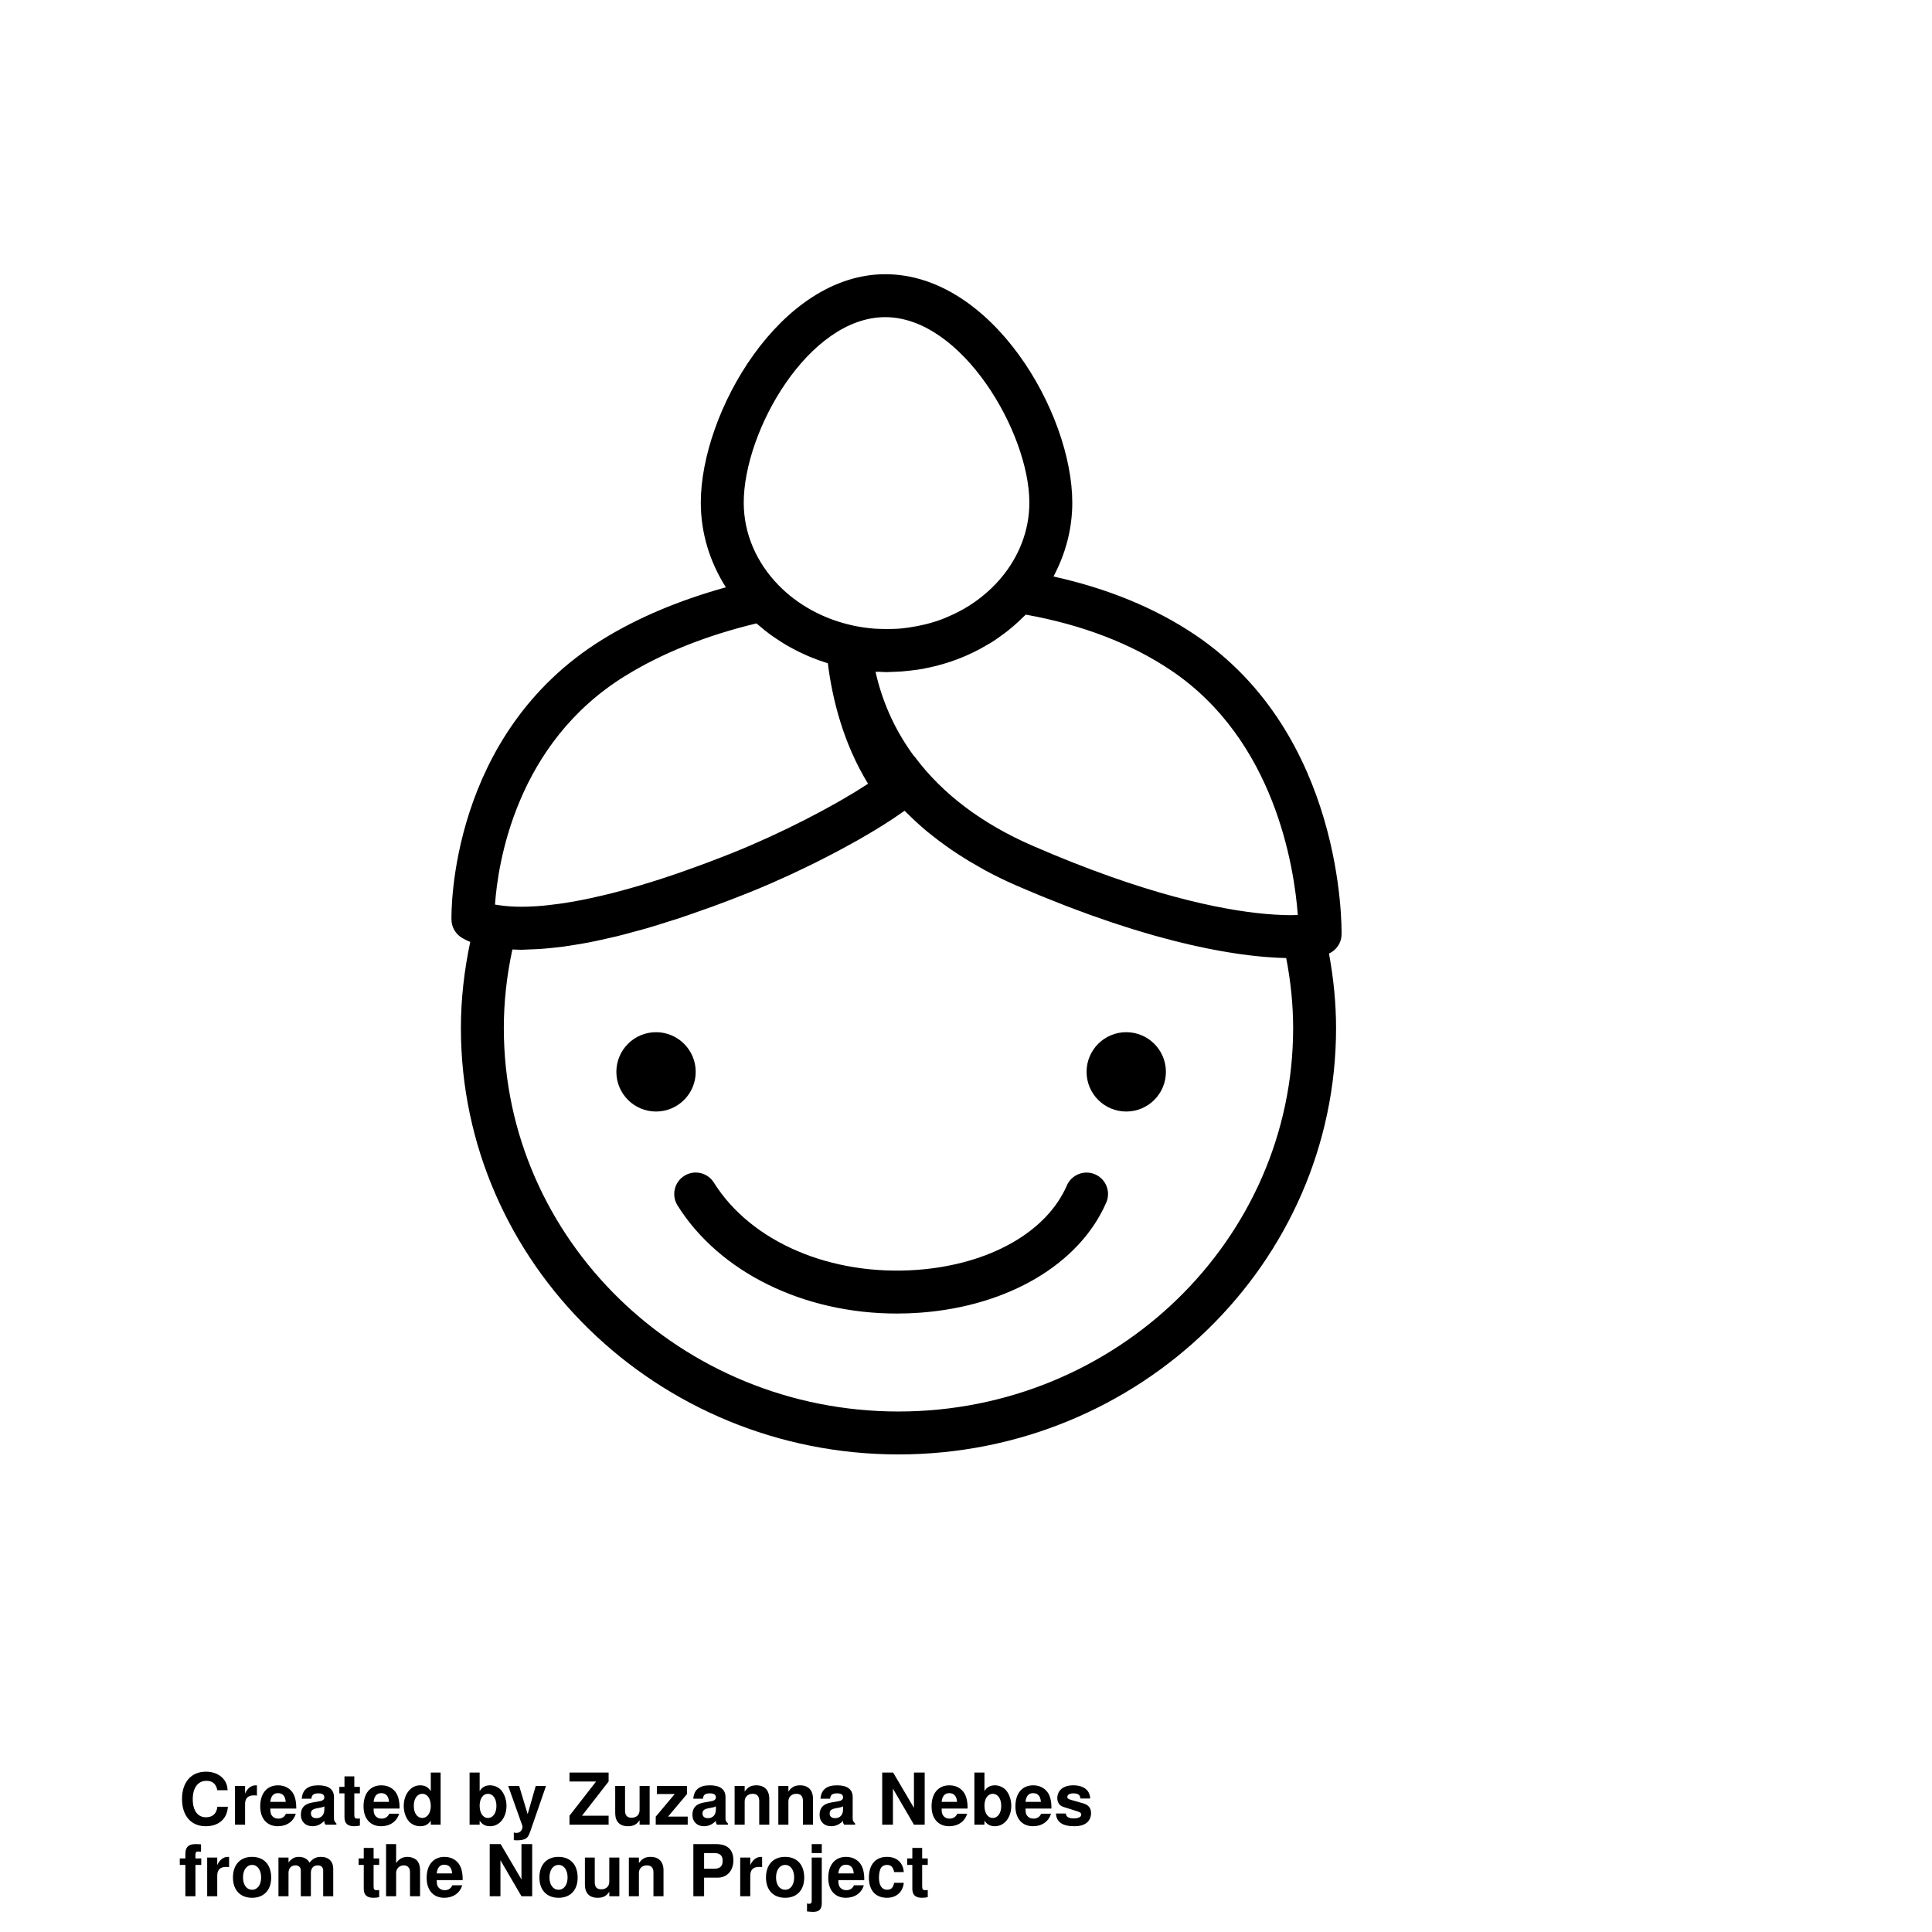
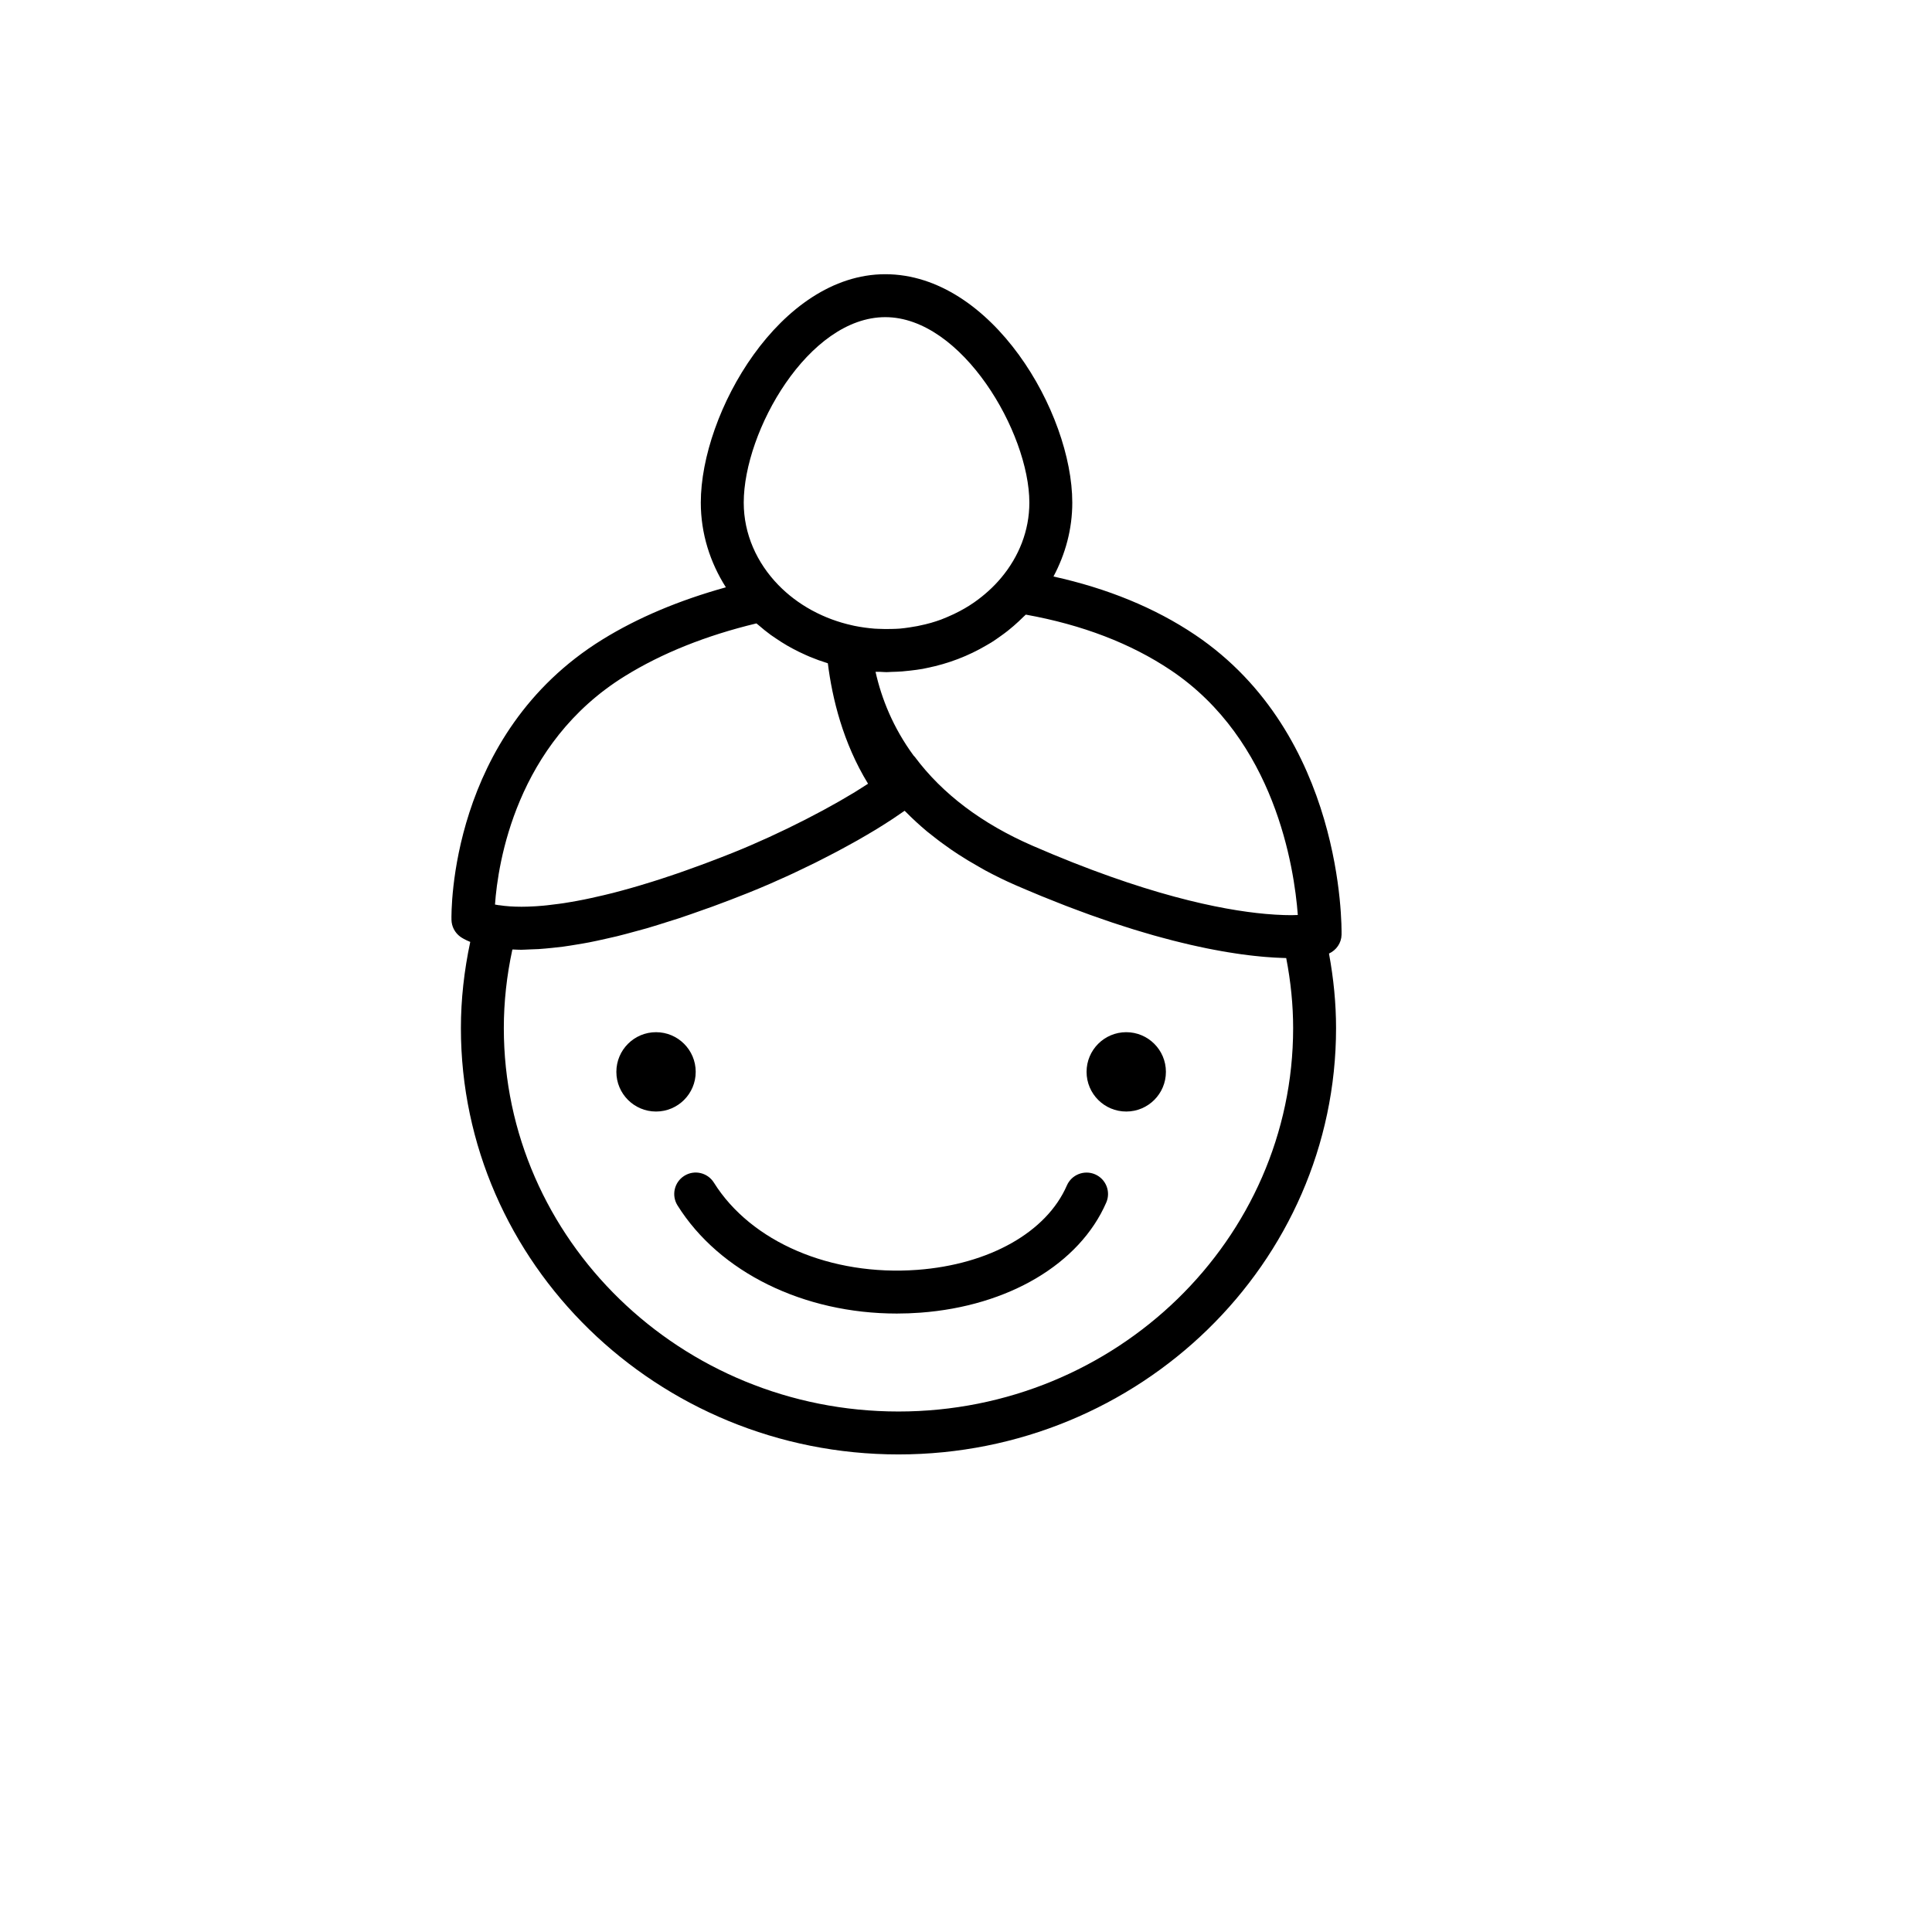
- <svg xmlns="http://www.w3.org/2000/svg" version="1.1" id="Your_Icon" x="0px" y="0px" width="100px" height="100px" viewBox="5.0 -10.0 100.0 135.0" enable-background="new 0 0 100 100" xml:space="preserve">
+ <svg xmlns="http://www.w3.org/2000/svg" class="SVGone" version="1.1" id="Your_Icon" x="0px" y="0px" width="100px" height="100px" viewBox="5.0 -10.0 100.0 135.0" enable-background="new 0 0 100 100" xml:space="preserve">
  <circle cx="33.341" cy="64.897" r="2.772" />
  <circle cx="66.197" cy="64.897" r="2.772" />
  <path d="M64.022,72.058c-0.76-0.327-1.643,0.019-1.974,0.778c-1.418,3.262-5.422,5.521-10.449,5.896  c-6.038,0.445-11.616-1.941-14.215-6.095c-0.439-0.702-1.363-0.917-2.067-0.476c-0.702,0.439-0.915,1.365-0.476,2.067  c2.935,4.69,8.832,7.557,15.326,7.557c0.547,0,1.101-0.021,1.655-0.062c6.142-0.459,11.114-3.406,12.978-7.693  C65.131,73.271,64.782,72.389,64.022,72.058z" />
  <path d="M70.995,34.351c-2.796-1.878-6.117-3.237-9.883-4.067c0.834-1.563,1.315-3.311,1.315-5.163  c0-6.278-5.611-15.96-13.068-15.96c-7.354,0-12.89,9.682-12.89,15.96c0,2.156,0.645,4.173,1.752,5.917  c-3.233,0.899-6.141,2.111-8.63,3.651C18.89,41.304,19.035,53.747,19.047,54.273c0.01,0.467,0.236,0.901,0.613,1.178  c0.105,0.077,0.331,0.218,0.699,0.365c-0.427,2.004-0.653,4.022-0.653,6.022c0,16.427,13.716,29.791,30.575,29.791  c16.86,0,30.577-13.364,30.577-29.791c0-1.707-0.169-3.452-0.494-5.208c0.512-0.237,0.866-0.732,0.878-1.313  C81.252,54.75,81.393,41.336,70.995,34.351z M59.179,32.947c3.941,0.709,7.351,2.018,10.144,3.894  c7.257,4.875,8.611,13.749,8.863,17.095c-0.143,0.005-0.272,0.012-0.438,0.012c-0.003,0-0.006,0-0.01,0  c-0.066,0-0.145-0.002-0.215-0.003c-0.102-0.002-0.199-0.002-0.31-0.005c-0.042-0.002-0.091-0.005-0.134-0.007  c-0.15-0.005-0.301-0.011-0.466-0.021c-0.036-0.003-0.078-0.007-0.115-0.009c-0.181-0.012-0.364-0.024-0.563-0.042  c-0.006-0.001-0.013-0.002-0.019-0.002c-3.104-0.28-8.402-1.341-16.275-4.766c-3.526-1.535-6.289-3.62-8.213-6.199  c-0.025-0.035-0.059-0.062-0.088-0.094c-1.438-1.959-2.244-3.99-2.661-5.856c0.11,0.006,0.218-0.002,0.329,0.001  c0.147,0.005,0.292,0.021,0.441,0.021c0.121,0,0.238-0.014,0.358-0.017c0.249-0.005,0.495-0.016,0.741-0.034  c0.183-0.014,0.364-0.034,0.545-0.055c0.3-0.034,0.597-0.072,0.891-0.124c0.098-0.018,0.193-0.042,0.291-0.061  c1.49-0.3,2.894-0.839,4.167-1.591c0.111-0.065,0.226-0.127,0.335-0.196c0.203-0.128,0.399-0.267,0.595-0.406  c0.187-0.131,0.369-0.265,0.547-0.405c0.14-0.111,0.277-0.225,0.413-0.343c0.235-0.203,0.461-0.414,0.68-0.632  C59.065,33.048,59.126,33.002,59.179,32.947z M49.359,12.161c5.362,0,10.068,8.078,10.068,12.96c0,1.965-0.735,3.776-1.963,5.246  c-0.001,0.001-0.001,0.001-0.002,0.002c-0.552,0.661-1.194,1.234-1.897,1.726c-0.106,0.073-0.214,0.145-0.324,0.215  c-0.215,0.139-0.439,0.264-0.666,0.386c-0.284,0.152-0.577,0.291-0.879,0.417c-0.146,0.062-0.291,0.125-0.439,0.18  c-0.232,0.085-0.47,0.161-0.71,0.231c-0.129,0.037-0.26,0.069-0.392,0.102c-0.363,0.091-0.735,0.162-1.114,0.216  c-0.219,0.031-0.437,0.064-0.66,0.082c-0.18,0.015-0.363,0.019-0.545,0.024c-0.316,0.009-0.634,0.01-0.956-0.008  c-0.089-0.005-0.179-0.006-0.268-0.012c-0.47-0.038-0.943-0.101-1.42-0.199c-0.047-0.01-0.092-0.021-0.139-0.032c0,0,0,0-0.001,0  c-0.989-0.217-1.92-0.565-2.776-1.027c-0.031-0.017-0.063-0.033-0.094-0.05c-0.851-0.47-1.625-1.054-2.296-1.744  c-1.502-1.548-2.417-3.557-2.417-5.754C39.47,20.122,43.996,12.161,49.359,12.161z M31.17,37.24  c2.584-1.599,5.671-2.834,9.184-3.679c0.046,0.042,0.099,0.076,0.146,0.117c0.278,0.242,0.565,0.474,0.865,0.693  c0.113,0.082,0.23,0.157,0.345,0.235c0.26,0.177,0.524,0.346,0.798,0.505c0.122,0.07,0.245,0.138,0.369,0.205  c0.298,0.161,0.604,0.31,0.917,0.448c0.097,0.043,0.192,0.087,0.291,0.128c0.401,0.167,0.812,0.316,1.232,0.446  c0.01,0.003,0.019,0.007,0.029,0.01c0.307,2.455,1.058,5.555,2.81,8.416c-0.146,0.096-0.308,0.196-0.463,0.295  c-0.154,0.097-0.3,0.193-0.463,0.292s-0.339,0.201-0.509,0.301c-0.186,0.11-0.366,0.219-0.561,0.33  c-0.16,0.092-0.332,0.185-0.497,0.277c-0.218,0.122-0.432,0.243-0.657,0.364c-0.156,0.084-0.32,0.168-0.48,0.252  c-0.245,0.129-0.488,0.259-0.739,0.388c-0.147,0.075-0.299,0.148-0.448,0.223c-0.271,0.136-0.541,0.272-0.816,0.406  c-0.134,0.065-0.27,0.127-0.405,0.191c-0.293,0.14-0.586,0.28-0.882,0.415c-0.167,0.077-0.334,0.148-0.501,0.223  c-0.263,0.118-0.527,0.238-0.789,0.35c-0.429,0.185-0.856,0.363-1.277,0.531c-0.581,0.232-1.137,0.446-1.681,0.651  c-0.184,0.069-0.363,0.135-0.543,0.202c-0.363,0.134-0.719,0.263-1.066,0.385c-0.186,0.065-0.374,0.133-0.555,0.195  c-0.402,0.138-0.791,0.268-1.171,0.391c-0.209,0.068-0.412,0.132-0.615,0.195c-0.306,0.096-0.608,0.188-0.9,0.274  c-0.202,0.06-0.397,0.115-0.592,0.171c-0.221,0.063-0.437,0.121-0.648,0.179c-0.194,0.052-0.389,0.104-0.575,0.152  c-0.223,0.057-0.436,0.107-0.649,0.158c-0.296,0.07-0.583,0.136-0.859,0.195c-0.164,0.035-0.33,0.071-0.487,0.103  c-0.18,0.036-0.354,0.069-0.525,0.101c-0.139,0.025-0.274,0.05-0.408,0.072c-0.167,0.028-0.334,0.058-0.492,0.081  c-0.12,0.019-0.232,0.033-0.347,0.049c-0.284,0.04-0.554,0.073-0.81,0.1c-0.093,0.01-0.188,0.021-0.277,0.028  c-0.147,0.014-0.289,0.024-0.427,0.034c-0.074,0.005-0.146,0.009-0.217,0.013c-0.32,0.019-0.618,0.028-0.886,0.028  c-0.576,0-1.098-0.036-1.553-0.107c-0.009-0.002-0.018,0.002-0.028,0.001c-0.096-0.016-0.189-0.031-0.27-0.047  C22.289,50.334,23.545,41.953,31.17,37.24z M50.28,88.63c-15.205,0-27.575-12.019-27.575-26.791c0-1.82,0.201-3.661,0.597-5.489  c0.031,0.001,0.065-0.002,0.096-0.001c0.172,0.006,0.332,0.017,0.518,0.017c0,0,0,0,0,0c0.182,0,0.381-0.018,0.569-0.023  c0.212-0.006,0.424-0.013,0.645-0.025c0.31-0.02,0.631-0.051,0.956-0.084c0.247-0.026,0.492-0.051,0.747-0.084  c0.334-0.045,0.682-0.103,1.031-0.161c0.262-0.044,0.521-0.085,0.792-0.138c0.376-0.072,0.768-0.16,1.159-0.248  c0.264-0.06,0.523-0.114,0.794-0.181c0.431-0.105,0.88-0.229,1.33-0.352c0.253-0.069,0.5-0.132,0.759-0.207  c0.496-0.144,1.01-0.308,1.526-0.472c0.235-0.075,0.462-0.142,0.703-0.221c0.584-0.193,1.189-0.408,1.799-0.626  c0.189-0.068,0.37-0.127,0.562-0.198c0.811-0.297,1.642-0.615,2.495-0.956c0.518-0.207,1.041-0.427,1.566-0.654  c0.172-0.075,0.343-0.154,0.514-0.231c0.354-0.156,0.707-0.313,1.058-0.478c0.208-0.096,0.411-0.196,0.617-0.295  c0.313-0.149,0.626-0.298,0.934-0.451c0.218-0.108,0.429-0.218,0.643-0.328c0.289-0.147,0.577-0.294,0.858-0.443  c0.218-0.115,0.426-0.23,0.639-0.346c0.264-0.144,0.527-0.287,0.782-0.431c0.211-0.12,0.411-0.237,0.614-0.355  c0.239-0.14,0.475-0.278,0.702-0.416c0.196-0.119,0.381-0.236,0.567-0.354c0.211-0.134,0.418-0.266,0.615-0.396  c0.175-0.116,0.338-0.229,0.5-0.342c0.103-0.071,0.22-0.146,0.317-0.216c0.025,0.026,0.055,0.048,0.08,0.074  c0.458,0.465,0.953,0.922,1.488,1.37c0.095,0.079,0.197,0.153,0.294,0.231c0.433,0.35,0.893,0.692,1.378,1.027  c0.164,0.113,0.33,0.225,0.499,0.334c0.453,0.296,0.932,0.583,1.431,0.864c0.164,0.092,0.323,0.189,0.49,0.279  c0.657,0.351,1.342,0.691,2.078,1.012c0.537,0.233,1.058,0.451,1.573,0.665c0.074,0.03,0.151,0.064,0.225,0.095  c0.37,0.151,0.725,0.29,1.083,0.432c0.221,0.087,0.447,0.18,0.664,0.263c0.313,0.121,0.613,0.23,0.917,0.344  c0.249,0.093,0.503,0.189,0.746,0.276c0.279,0.101,0.547,0.191,0.818,0.286c0.253,0.088,0.509,0.179,0.755,0.261  c0.255,0.085,0.499,0.162,0.747,0.242c0.25,0.08,0.501,0.162,0.743,0.237c0.231,0.071,0.452,0.136,0.677,0.202  c0.245,0.072,0.492,0.146,0.729,0.214c0.21,0.059,0.41,0.112,0.613,0.167c0.238,0.064,0.477,0.13,0.707,0.188  c0.191,0.049,0.375,0.094,0.561,0.139c0.229,0.056,0.456,0.111,0.676,0.162c0.173,0.04,0.34,0.076,0.508,0.112  c0.219,0.048,0.437,0.095,0.646,0.138c0.156,0.031,0.307,0.061,0.458,0.089c0.209,0.04,0.414,0.079,0.613,0.113  c0.139,0.024,0.272,0.047,0.406,0.069c0.201,0.033,0.397,0.064,0.589,0.092c0.119,0.018,0.234,0.034,0.35,0.051  c0.192,0.026,0.379,0.05,0.561,0.072c0.103,0.012,0.203,0.023,0.303,0.035c0.182,0.02,0.356,0.037,0.526,0.053  c0.087,0.008,0.173,0.016,0.257,0.023c0.17,0.014,0.332,0.025,0.49,0.035c0.073,0.005,0.146,0.01,0.218,0.014  c0.157,0.008,0.306,0.015,0.449,0.02c0.06,0.002,0.12,0.005,0.178,0.006c0.046,0.001,0.098,0.004,0.142,0.005  c0.321,1.653,0.484,3.295,0.484,4.895C77.857,76.611,65.486,88.63,50.28,88.63z" />
-   <text x="0.0" y="117.5" font-size="5.0" font-weight="bold" font-family="Helvetica Neue, Helvetica, Arial-Unicode, Arial, Sans-serif" fill="#000000">Created by Zuzanna Nebes</text>
-   <text x="0.0" y="122.5" font-size="5.0" font-weight="bold" font-family="Helvetica Neue, Helvetica, Arial-Unicode, Arial, Sans-serif" fill="#000000">from the Noun Project</text>
</svg>
